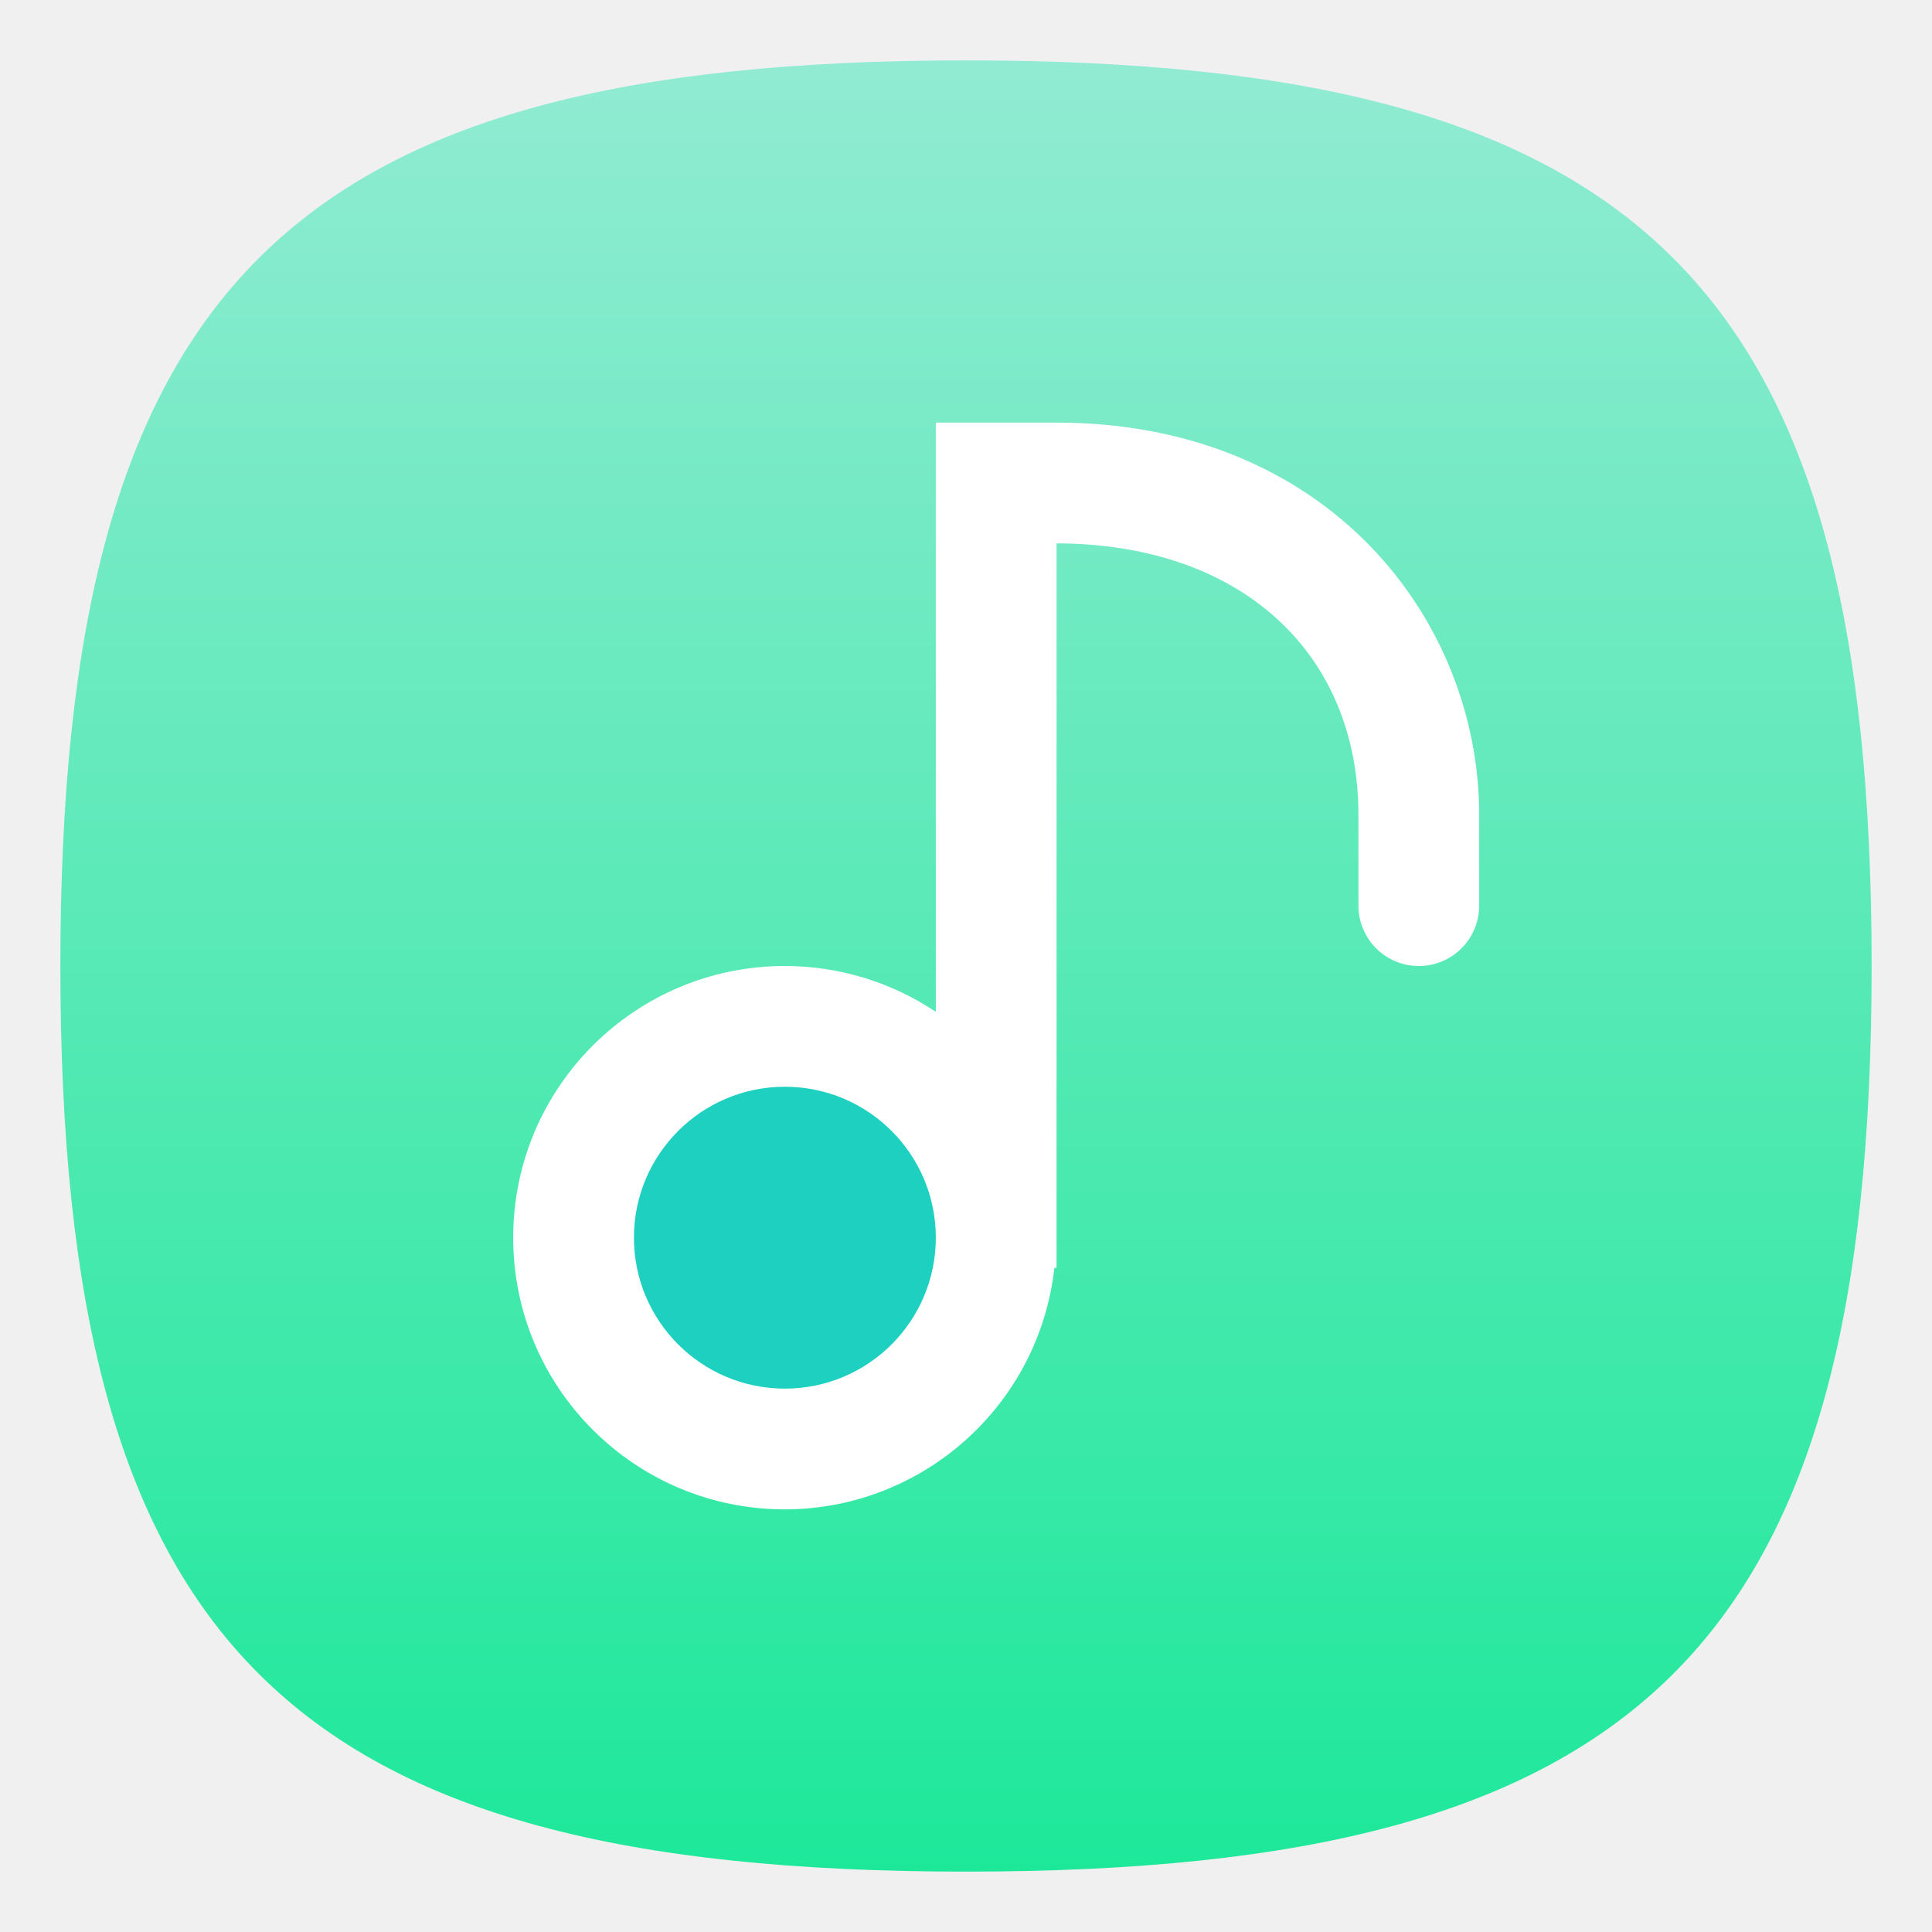
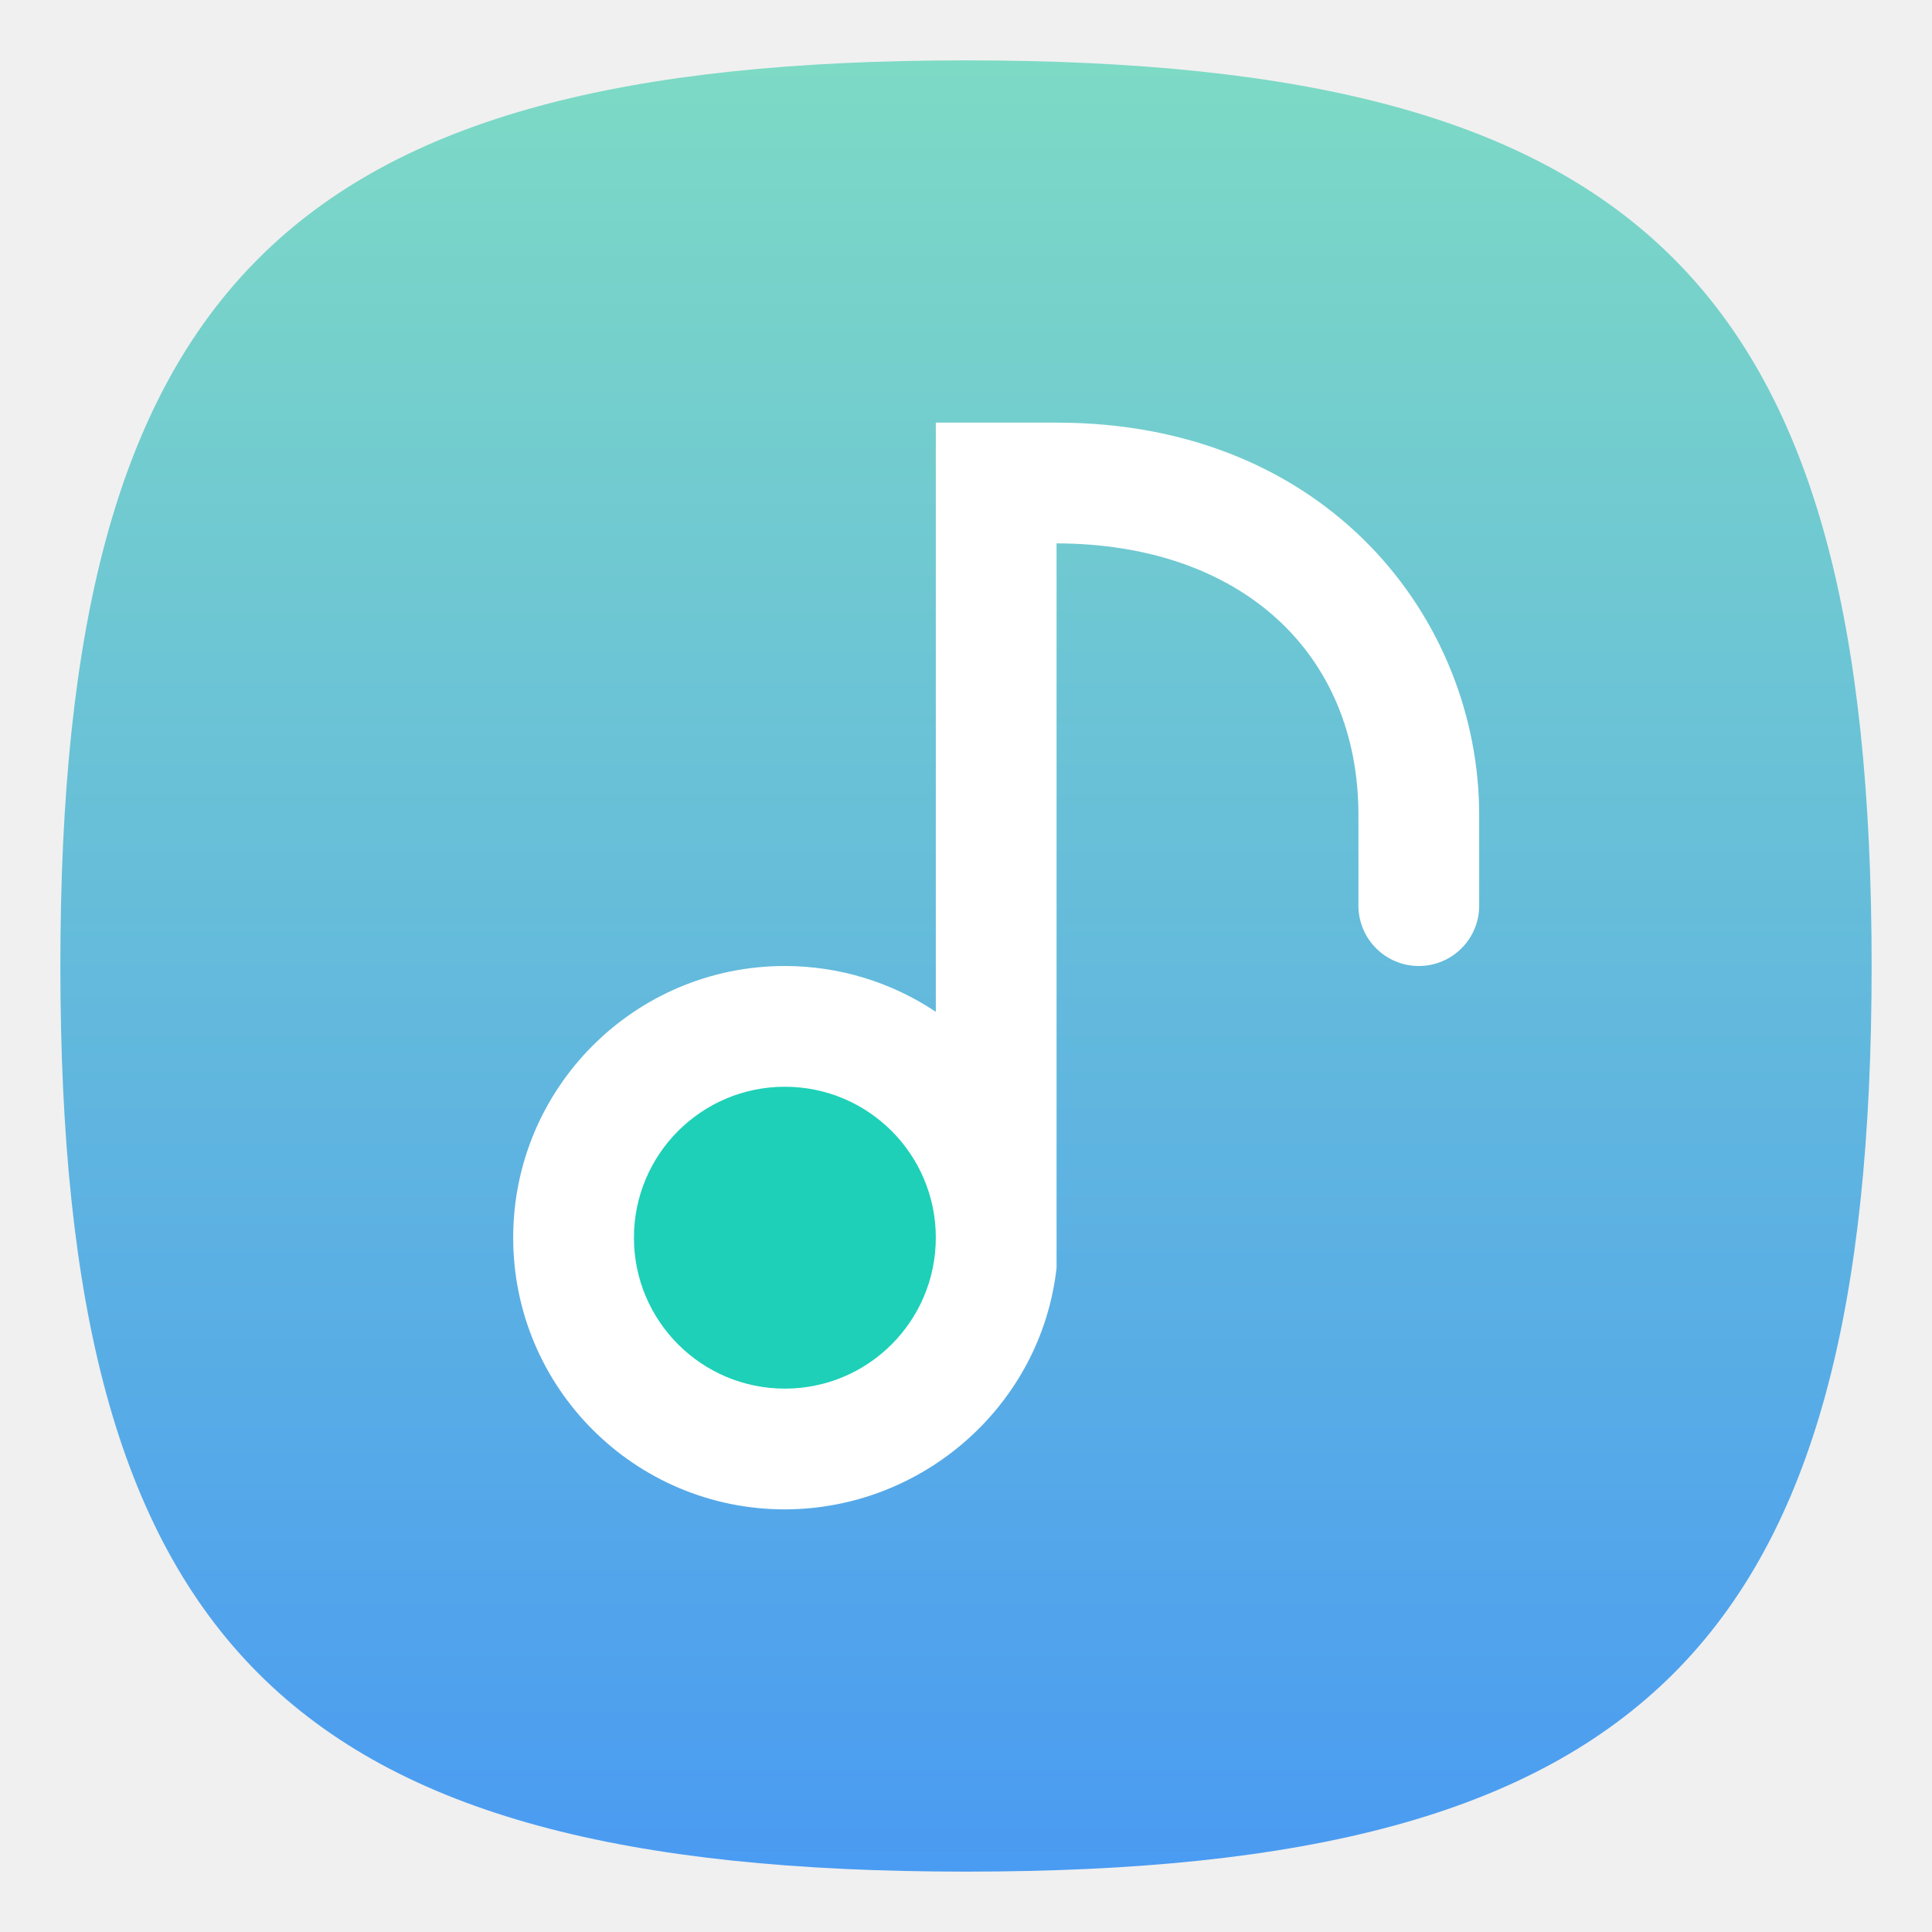
<svg xmlns="http://www.w3.org/2000/svg" xmlns:xlink="http://www.w3.org/1999/xlink" width="64" height="64" viewBox="0 0 64 64" version="1.1" id="svg371" xml:space="preserve">
  <defs id="defs368">
-     <linearGradient id="linearGradient1961">
-       <stop style="stop-color:#1de89a;stop-opacity:1;" offset="0" id="stop1957" />
-       <stop style="stop-color:#91ebd2;stop-opacity:1;" offset="1" id="stop1959" />
+     <linearGradient xlink:href="#linearGradient11029" id="linearGradient3040" x1="32" y1="62" x2="32" y2="2" gradientUnits="userSpaceOnUse" />
+     <linearGradient id="linearGradient11029">
+       <stop style="stop-color:#4a9bf2;stop-opacity:1;" offset="0" id="stop11025" />
+       <stop style="stop-color:#7ddac5;stop-opacity:1;" offset="1" id="stop11027" />
    </linearGradient>
-     <linearGradient xlink:href="#linearGradient1961" id="linearGradient3040" x1="32" y1="62" x2="32" y2="2" gradientUnits="userSpaceOnUse" />
  </defs>
  <path d="M 2,32 C 2,9.5 9.5,2 32,2 54.5,2 62,9.5 62,32 62,54.5 54.5,62 32,62 9.5,62 2,54.5 2,32" style="fill:url(#linearGradient3040);fill-opacity:1.0;stroke-width:0.3" id="path311" />
-   <path id="rect2743" style="fill:#ffffff;stroke-width:0.544" d="M 31,14 V 33.518 C 29.52,32.528 27.78,32 26,32 c -4.971,0 -9,4.029 -9,9 0,4.971 4.029,9 9,9 4.577,-0.008 8.419,-3.451 8.928,-8 H 35 V 41 18 c 6.126,0.014 10,3.641 10,9 v 3 c 0,1.105 0.895,2 2,2 1.105,0 2,-0.895 2,-2 V 27 C 49,20.515 43.977,14 35,14 Z" />
-   <circle style="fill:#1ed0bf;fill-opacity:1;stroke-width:1" id="path2847" cx="26" cy="41" r="5" />
+   <path id="rect2743" style="fill:#ffffff;stroke-width:0.544" d="M 31,14 V 33.518 C 29.52,32.528 27.78,32 26,32 c -4.971,0 -9,4.029 -9,9 0,4.971 4.029,9 9,9 4.577,-0.008 8.491,-3.451 9,-8 v 0 -1 -23 c 6.126,0.014 10,3.641 10,9 v 3 c 0,1.105 0.895,2 2,2 1.105,0 2,-0.895 2,-2 V 27 C 49,20.515 43.977,14 35,14 Z" />
+   <circle style="fill:#1ed0b8;fill-opacity:1;stroke-width:1" id="path2847" cx="26" cy="41" r="5" />
</svg>
